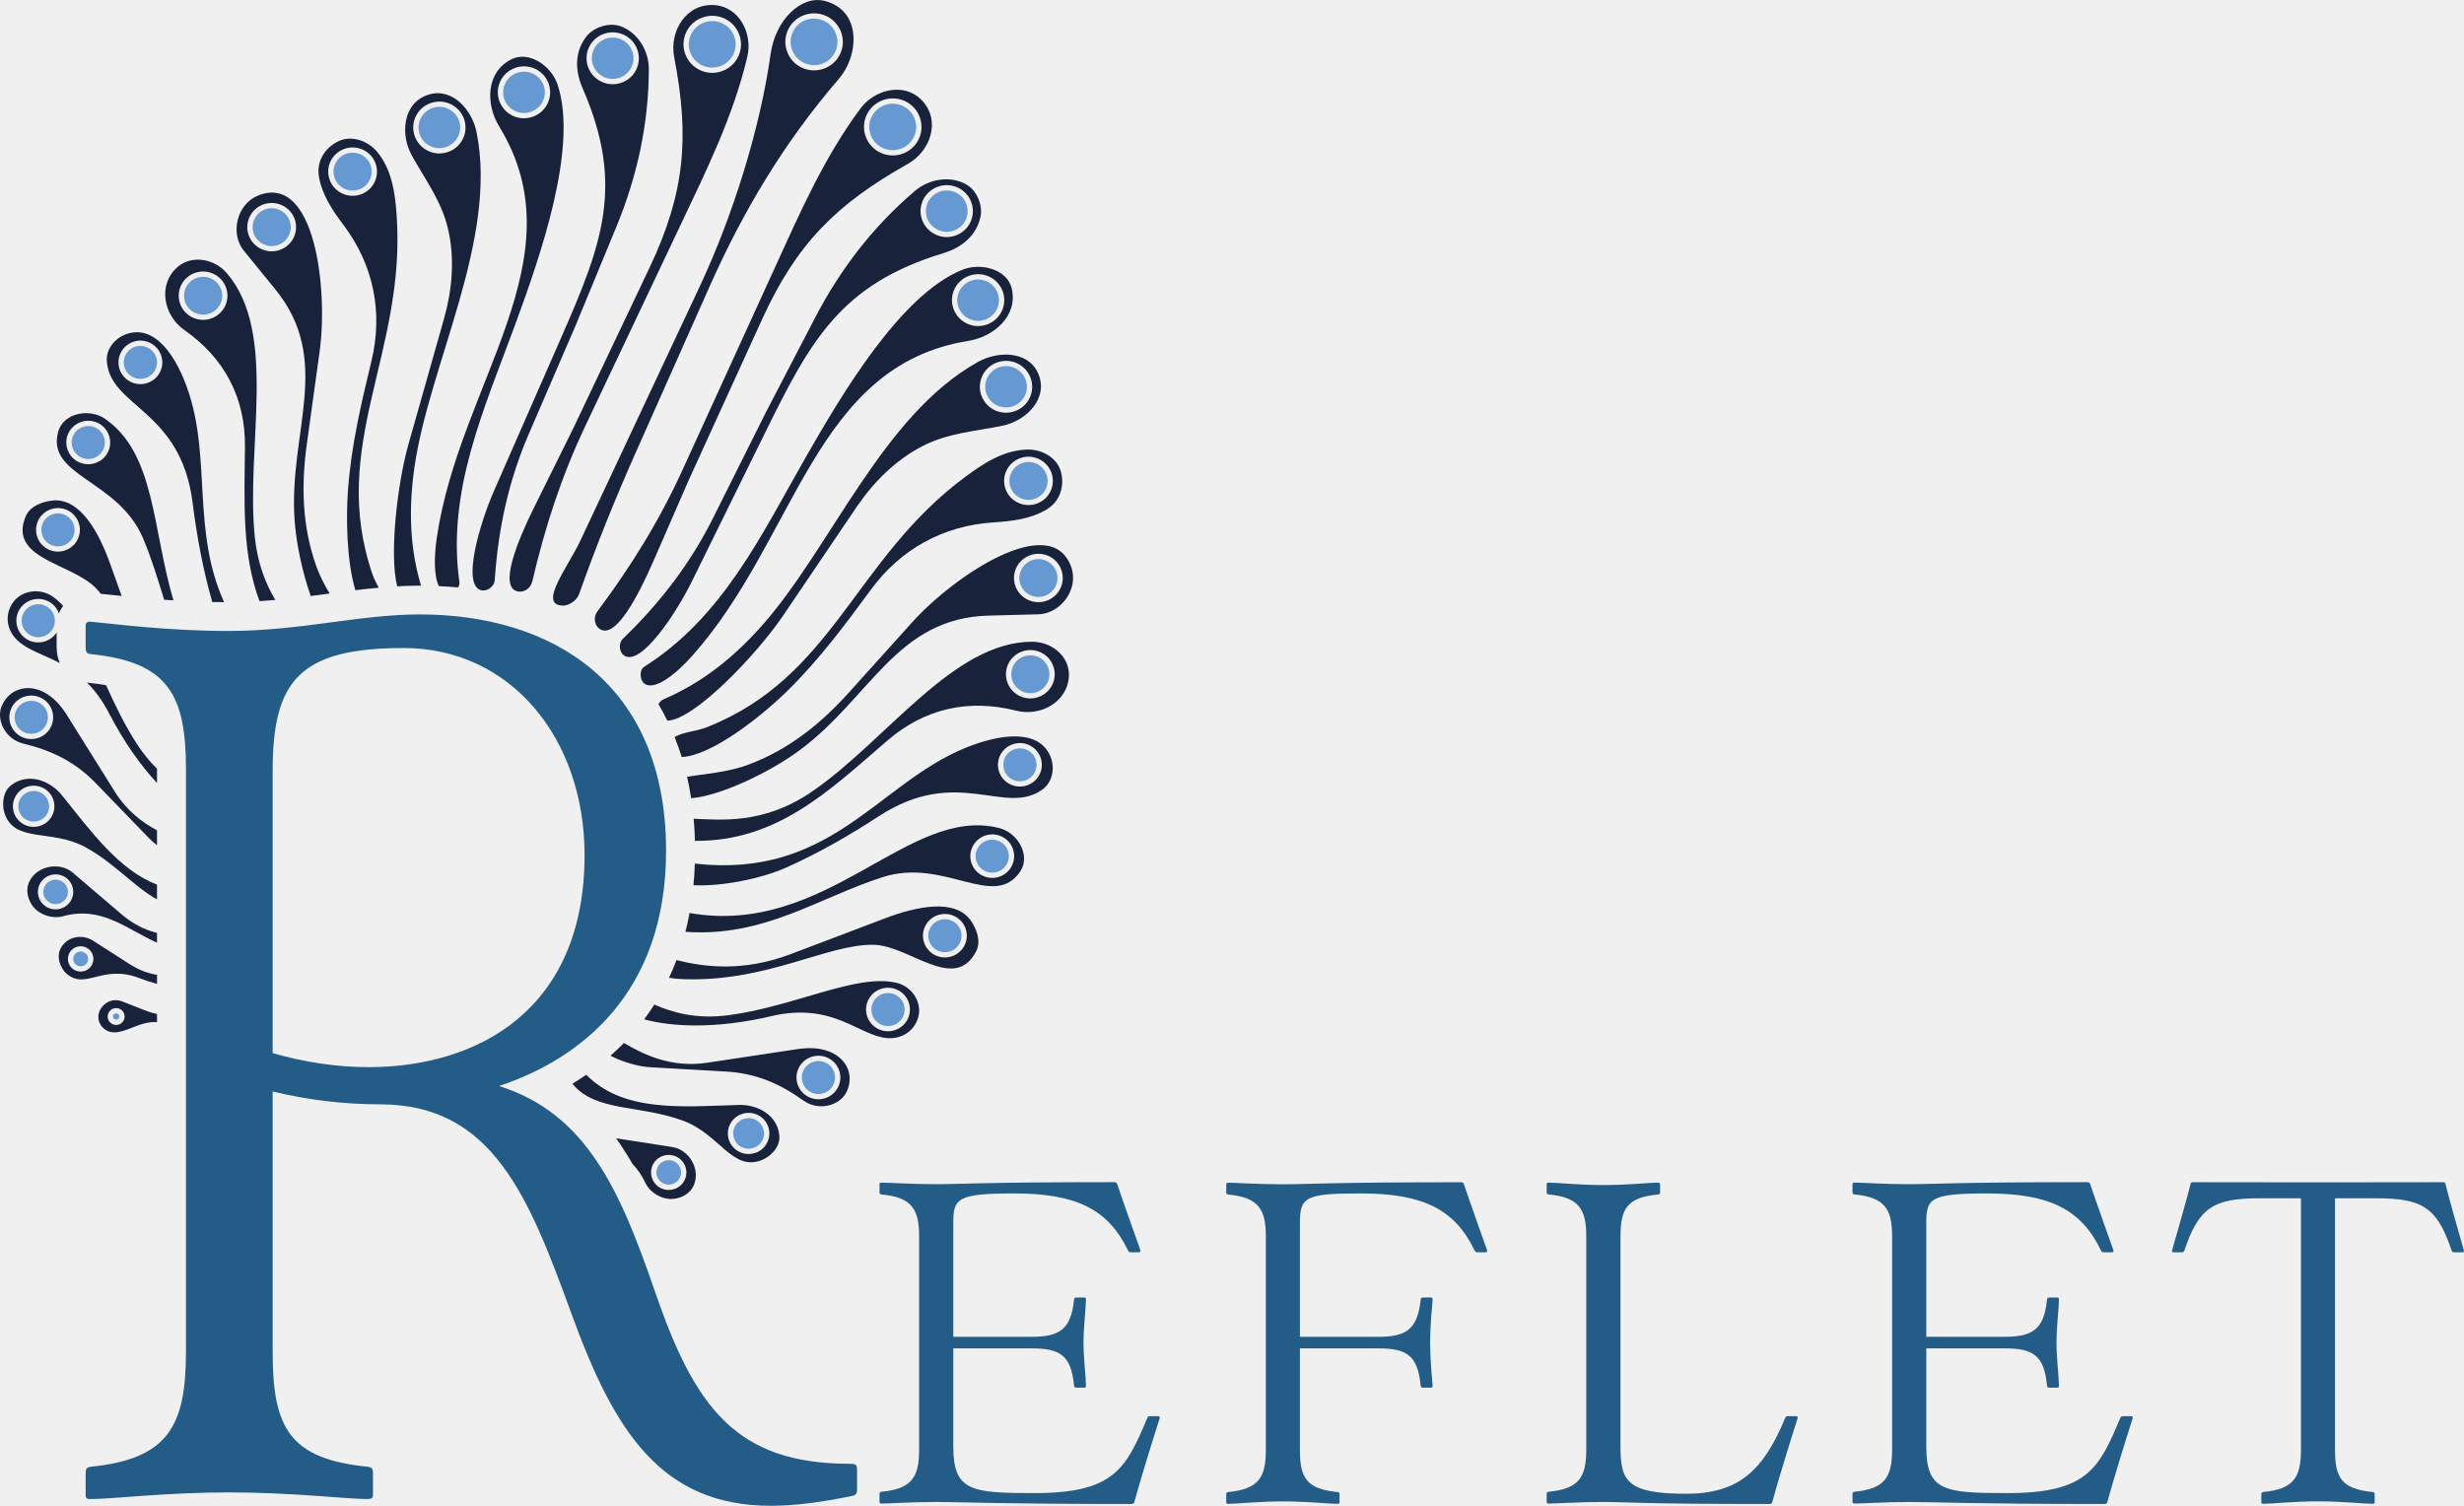
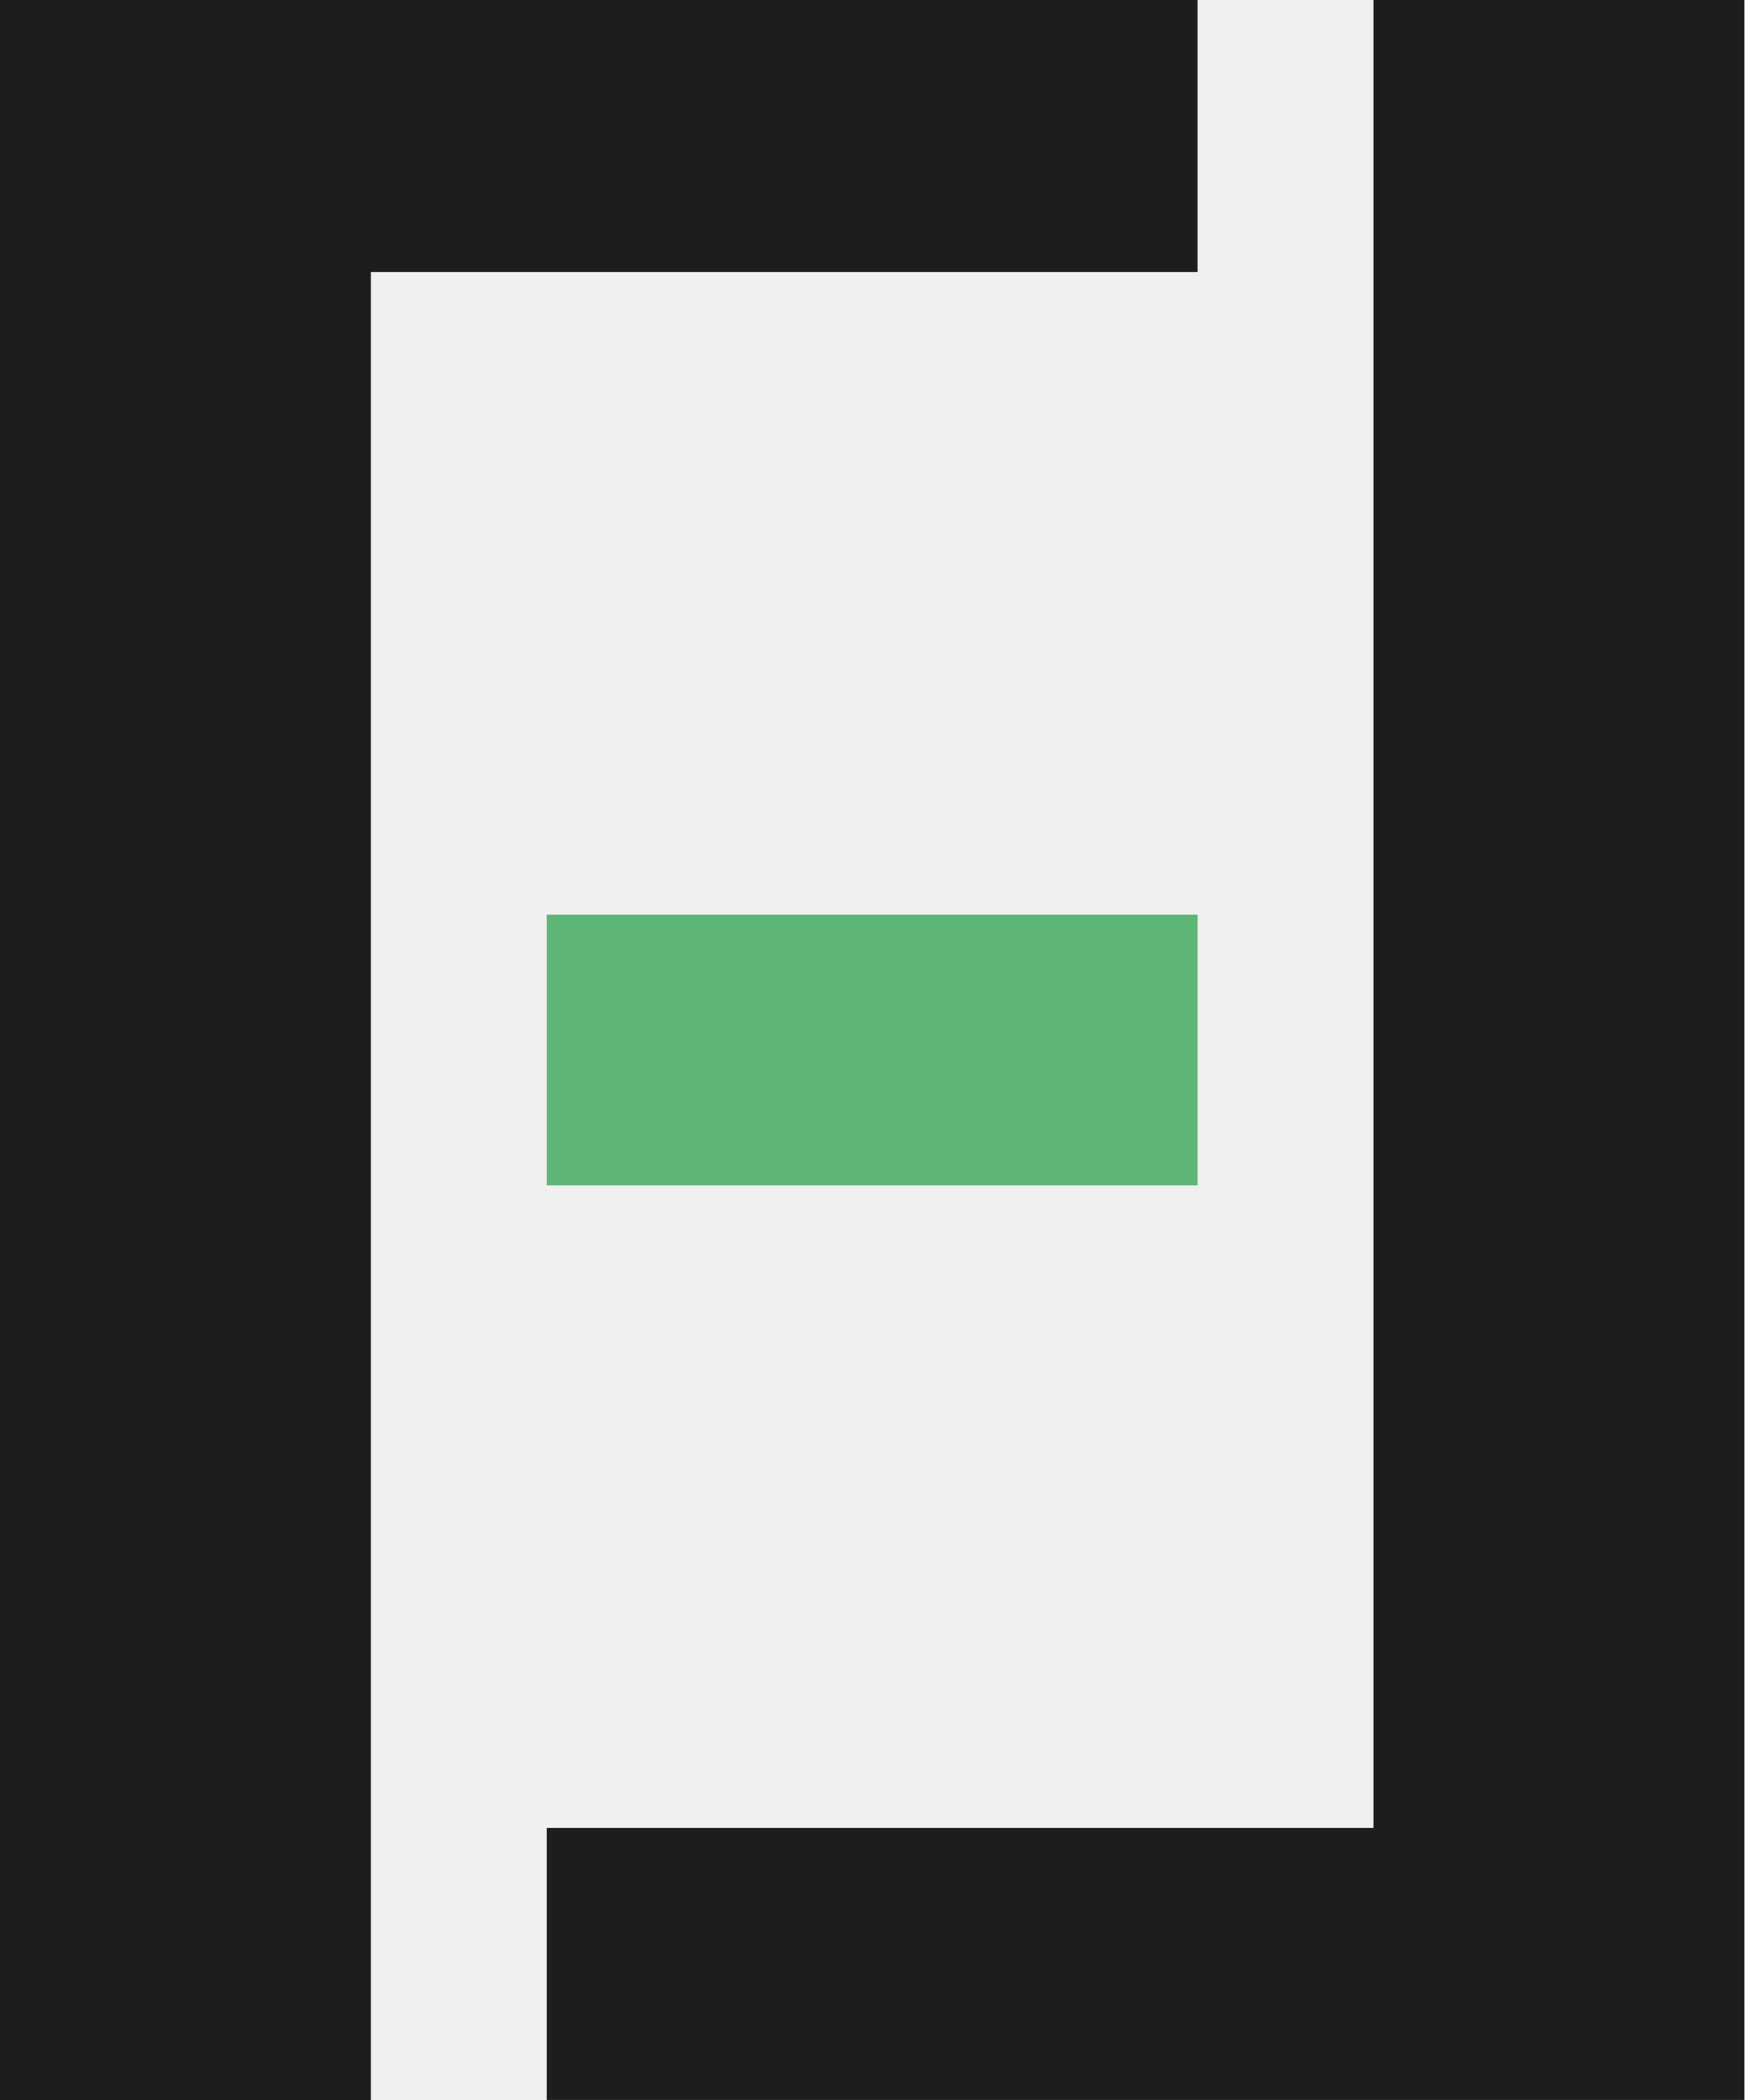
- <svg xmlns="http://www.w3.org/2000/svg" width="144" height="88" viewBox="0 0 144 88" fill="none">
-   <g clip-path="url(#clip0_260_171)">
-     <path d="M49.717 1.349C49.46 0.652 48.877 0.228 48.207 0.056C46.838 -0.299 45.316 1.148 45.035 3.161C44.419 7.556 42.805 12.671 40.888 16.754L33.924 31.584C33.174 33.179 31.398 35.389 32.92 35.392C33.171 35.392 33.682 35.166 33.841 34.721C34.872 31.827 35.943 29.167 37.172 26.404L41.462 16.76C43.444 12.303 45.842 8.3 49.009 4.626C49.801 3.707 50.097 2.363 49.72 1.349H49.717ZM46.862 3.956C46.025 3.564 45.663 2.571 46.055 1.738C46.449 0.904 47.451 0.549 48.291 0.937C49.128 1.329 49.493 2.322 49.099 3.155C48.704 3.988 47.702 4.344 46.865 3.956H46.862Z" fill="#18223B" />
-     <path d="M53.835 5.821C52.824 4.81 51.12 5.216 50.286 6.34C48.16 9.208 46.778 12.374 45.28 15.651L39.892 27.453C38.523 30.454 36.861 33.126 34.914 35.727C34.66 36.068 34.738 36.519 35.019 36.735C35.931 37.438 37.282 34.867 38.176 32.815L40.248 28.064L44.539 18.658C46.554 14.24 48.874 11.93 53.051 9.581C54.397 8.825 55.016 7.001 53.838 5.824L53.835 5.821ZM51.47 8.932C50.629 8.546 50.259 7.556 50.647 6.72C51.036 5.883 52.038 5.519 52.878 5.904C53.718 6.29 54.089 7.28 53.7 8.116C53.311 8.953 52.313 9.317 51.47 8.932Z" fill="#18223B" />
-     <path d="M57.306 12.653C57.434 12.019 57.108 11.156 56.511 10.803C55.566 10.24 54.307 10.447 53.476 11.153C51.021 13.241 49.107 15.732 47.624 18.59L44.754 24.106L41.668 30.282C40.329 32.96 38.55 35.261 36.418 37.313C36.101 37.619 36.212 38.141 36.481 38.316C37.461 38.95 39.513 35.852 40.439 33.968L44.73 25.256C47.376 19.886 49.134 16.615 55.135 14.794C56.185 14.477 57.076 13.78 57.303 12.65L57.306 12.653ZM54.687 13.712C53.921 13.362 53.586 12.461 53.939 11.702C54.292 10.943 55.204 10.61 55.969 10.96C56.735 11.31 57.07 12.215 56.717 12.974C56.364 13.733 55.455 14.065 54.69 13.715L54.687 13.712Z" fill="#18223B" />
-     <path d="M59.124 16.846C58.855 15.731 57.312 15.328 56.23 15.77C52.63 17.232 49.227 22.985 47.089 26.721C44.476 31.299 42.234 36.071 37.638 38.974C37.42 39.11 37.408 39.46 37.486 39.7C37.513 39.783 37.548 39.855 37.59 39.896C37.626 39.932 37.662 39.958 37.701 39.982C38.326 40.344 39.543 39.359 40.481 38.298C46.575 31.427 47.574 21.369 56.58 19.924C58.092 19.681 59.513 18.451 59.124 16.846ZM58.55 18.175C58.197 18.934 57.288 19.266 56.523 18.916C55.757 18.566 55.422 17.665 55.775 16.906C56.128 16.146 57.037 15.812 57.802 16.164C58.568 16.514 58.903 17.416 58.55 18.175Z" fill="#18223B" />
-     <path d="M60.661 21.799C60.075 20.506 58.335 20.503 57.181 21.137C51.544 24.254 48.548 32.068 44.479 36.619C42.852 38.437 41.044 39.89 38.81 40.854C38.661 40.919 38.55 41.026 38.481 41.15C38.664 41.462 38.837 41.782 38.998 42.114C40.544 42.105 44.222 38.262 45.771 35.97L50.04 29.66C51.051 28.168 52.343 26.875 53.933 26.06C55.404 25.306 56.974 25.209 58.574 24.883C60.009 24.592 61.316 23.243 60.661 21.799ZM60.182 23.24C59.83 23.999 58.918 24.331 58.152 23.981C57.387 23.631 57.052 22.73 57.405 21.971C57.758 21.211 58.669 20.879 59.435 21.229C60.197 21.579 60.535 22.48 60.182 23.24Z" fill="#18223B" />
-     <path d="M61.985 27.513C61.767 26.786 60.936 26.238 60 26.273C58.651 26.323 57.521 27.05 56.439 27.848C49.906 32.672 48.752 39.579 41.277 42.511C40.679 42.746 39.976 42.761 39.423 43.069C39.578 43.449 39.716 43.84 39.841 44.243C41.591 44.163 44.485 41.88 46.022 40.37C47.87 38.556 49.361 36.548 50.898 34.458C52.633 32.094 55.123 30.715 58.074 30.528C59.139 30.46 60.221 30.336 61.166 29.775C61.964 29.304 62.242 28.364 61.985 27.513ZM61.399 28.696C61.07 29.404 60.221 29.713 59.51 29.387C58.795 29.061 58.484 28.218 58.813 27.513C59.142 26.804 59.988 26.493 60.703 26.822C61.417 27.148 61.728 27.987 61.399 28.696Z" fill="#18223B" />
-     <path d="M62.607 33.147C61.456 29.84 55.775 33.624 53.306 36.37L49.607 40.477C47.965 42.301 46.088 43.804 43.77 44.676C42.515 45.151 41.094 45.233 40.153 45.397C40.248 45.803 40.326 46.221 40.392 46.648C42.06 46.523 44.949 45.162 46.71 43.861C50.896 40.771 52.376 36.118 57.787 35.976L60.685 35.901C61.979 35.866 63.062 34.443 62.607 33.147ZM61.979 34.371C61.651 35.077 60.801 35.389 60.09 35.062C59.375 34.736 59.061 33.894 59.39 33.185C59.722 32.48 60.568 32.168 61.283 32.494C61.997 32.821 62.308 33.663 61.979 34.371Z" fill="#18223B" />
-     <path d="M60.326 37.503C55.691 37.503 51.819 43.271 47.442 46.269C44.59 48.223 42.051 47.897 40.538 47.849C40.577 48.27 40.604 48.703 40.613 49.142C45.406 49.172 48.411 46.257 51.852 43.285C54.035 41.405 56.603 40.827 59.387 41.533C60.852 41.904 62.443 40.978 62.47 39.454C62.488 38.336 61.447 37.503 60.326 37.503ZM61.507 39.997C61.178 40.703 60.332 41.014 59.617 40.688C58.903 40.359 58.592 39.519 58.921 38.811C59.25 38.105 60.099 37.794 60.81 38.12C61.525 38.446 61.839 39.288 61.507 39.997Z" fill="#18223B" />
-     <path d="M61.438 44.344C60.84 42.556 58.463 42.855 56.343 43.739C51.245 45.865 48.536 51.363 40.607 50.47C40.595 50.903 40.568 51.324 40.526 51.733C42.114 51.811 44.431 51.384 45.995 50.681C47.891 49.827 49.622 48.83 51.353 47.704C55.958 44.706 58.72 47.73 60.924 46.138C61.51 45.711 61.633 44.919 61.438 44.344ZM60.769 45.227C60.472 45.865 59.71 46.144 59.067 45.85C58.424 45.557 58.143 44.8 58.439 44.163C58.735 43.528 59.501 43.25 60.141 43.543C60.783 43.837 61.065 44.593 60.769 45.227Z" fill="#18223B" />
-     <path d="M58.391 48.392C53.075 47.043 48.318 54.77 40.299 53.356C40.23 53.732 40.15 54.1 40.057 54.456C44.664 54.788 47.828 52.46 51.601 51.256C55.198 50.109 58.098 53.211 59.626 50.927C60.239 50.014 59.507 48.673 58.391 48.392ZM59.151 50.568C58.855 51.203 58.092 51.485 57.45 51.188C56.81 50.895 56.529 50.138 56.825 49.504C57.121 48.866 57.883 48.587 58.526 48.881C59.166 49.175 59.447 49.931 59.151 50.568Z" fill="#18223B" />
-     <path d="M56.753 53.827C55.841 52.481 53.566 52.97 51.727 53.667L46.207 55.761C43.376 56.831 41.097 56.499 39.534 56.108C39.402 56.466 39.256 56.813 39.097 57.145C39.384 57.19 39.683 57.217 39.976 57.225C44.853 57.386 48.366 55.162 51.063 55.215C53.153 55.257 55.781 58.038 57.046 55.6C57.363 54.993 57.049 54.26 56.753 53.827ZM56.385 55.215C56.089 55.852 55.327 56.131 54.684 55.838C54.044 55.544 53.76 54.788 54.056 54.15C54.355 53.513 55.117 53.237 55.757 53.531C56.4 53.824 56.681 54.58 56.385 55.215Z" fill="#18223B" />
-     <path d="M52.393 57.436C50.058 56.882 46.455 58.812 42.61 59.325C40.631 59.592 39.255 59.144 38.239 58.711C38.047 59.011 37.85 59.295 37.644 59.571C39.217 59.998 41.764 60.161 45.068 59.387C48.698 58.536 50.178 60.538 51.849 60.668C52.797 60.739 53.509 60.161 53.685 59.358C53.861 58.557 53.305 57.653 52.393 57.436ZM53.06 59.53C52.764 60.164 52.002 60.446 51.359 60.152C50.716 59.859 50.435 59.1 50.731 58.465C51.027 57.827 51.789 57.549 52.432 57.842C53.075 58.136 53.356 58.892 53.06 59.53Z" fill="#18223B" />
-     <path d="M48.492 61.466C47.876 61.214 47.215 61.22 46.563 61.318L41.331 62.107C39.181 62.43 37.566 61.597 36.463 60.953C36.206 61.217 35.946 61.463 35.679 61.697C36.37 62.062 37.3 62.329 37.976 62.368L42.422 62.623C44.189 62.723 45.567 63.328 46.961 64.322C47.837 64.95 49.063 64.618 49.454 63.85C49.933 62.913 49.541 61.896 48.492 61.466ZM48.994 63.503C48.698 64.141 47.935 64.42 47.292 64.126C46.65 63.833 46.369 63.073 46.665 62.439C46.961 61.801 47.726 61.523 48.366 61.816C49.009 62.11 49.29 62.866 48.994 63.503Z" fill="#18223B" />
-     <path d="M43.16 64.574C39.839 64.681 36.418 65.007 34.262 62.81C33.993 62.999 33.721 63.174 33.452 63.337C34.815 64.998 37.381 64.55 39.937 65.502C42.093 66.306 42.81 68.518 44.569 67.776C45.02 67.584 45.591 67.05 45.549 66.404C45.469 65.203 44.315 64.535 43.16 64.574ZM44.85 66.745C44.572 67.347 43.848 67.608 43.241 67.332C42.634 67.053 42.368 66.338 42.649 65.736C42.93 65.134 43.651 64.871 44.258 65.146C44.865 65.425 45.131 66.14 44.85 66.745Z" fill="#18223B" />
-     <path d="M39.282 67.032L36.008 66.525C36.346 66.999 36.663 67.498 36.962 68.019C37.252 68.319 37.503 68.678 37.713 69.12C37.976 69.683 38.621 70.08 39.249 70.069C39.68 70.06 40.293 69.849 40.547 69.265C40.945 68.349 40.296 67.189 39.282 67.032ZM40.018 68.948C39.779 69.461 39.166 69.683 38.648 69.449C38.131 69.212 37.907 68.604 38.143 68.091C38.382 67.578 38.995 67.352 39.513 67.59C40.03 67.827 40.257 68.435 40.018 68.948Z" fill="#18223B" />
-     <path d="M47.349 3.79C46.291 3.6 45.845 2.376 46.536 1.557C46.841 1.198 47.331 1.02 47.798 1.106C48.856 1.296 49.302 2.521 48.611 3.339C48.306 3.698 47.816 3.873 47.349 3.79Z" fill="#6699D2" />
-     <path d="M51.598 8.653C50.913 8.339 50.611 7.532 50.928 6.85C51.245 6.168 52.062 5.872 52.746 6.186C53.431 6.5 53.733 7.31 53.416 7.989C53.099 8.668 52.286 8.967 51.598 8.653Z" fill="#6699D2" />
-     <path d="M54.818 13.433C54.208 13.155 53.942 12.434 54.223 11.832C54.504 11.227 55.231 10.963 55.841 11.242C56.451 11.521 56.717 12.241 56.436 12.846C56.155 13.451 55.431 13.715 54.821 13.436L54.818 13.433Z" fill="#6699D2" />
-     <path d="M56.651 18.637C56.041 18.359 55.775 17.641 56.056 17.036C56.337 16.431 57.061 16.167 57.671 16.446C58.281 16.725 58.547 17.445 58.266 18.05C57.985 18.655 57.261 18.919 56.651 18.64V18.637Z" fill="#6699D2" />
-     <path d="M58.284 23.702C57.674 23.424 57.408 22.703 57.689 22.098C57.97 21.493 58.696 21.229 59.306 21.508C59.916 21.787 60.182 22.504 59.901 23.109C59.62 23.714 58.894 23.978 58.284 23.699V23.702Z" fill="#6699D2" />
-     <path d="M60.108 29.212C60.724 29.212 61.223 28.716 61.223 28.106C61.223 27.495 60.724 27 60.108 27C59.492 27 58.992 27.495 58.992 28.106C58.992 28.716 59.492 29.212 60.108 29.212Z" fill="#6699D2" />
-     <path d="M60.218 34.784C59.659 34.529 59.417 33.87 59.674 33.319C59.931 32.767 60.595 32.521 61.154 32.776C61.713 33.031 61.955 33.689 61.698 34.244C61.441 34.798 60.777 35.039 60.221 34.784H60.218Z" fill="#6699D2" />
-     <path d="M60.215 40.51C60.831 40.51 61.33 40.015 61.33 39.404C61.33 38.793 60.831 38.298 60.215 38.298C59.599 38.298 59.1 38.793 59.1 39.404C59.1 40.015 59.599 40.51 60.215 40.51Z" fill="#6699D2" />
-     <path d="M59.199 45.572C58.711 45.349 58.499 44.774 58.723 44.294C58.947 43.813 59.525 43.6 60.012 43.822C60.499 44.044 60.712 44.617 60.487 45.1C60.263 45.584 59.686 45.794 59.199 45.572Z" fill="#6699D2" />
-     <path d="M57.581 50.91C57.094 50.687 56.882 50.115 57.106 49.631C57.33 49.148 57.907 48.938 58.394 49.16C58.882 49.382 59.094 49.955 58.87 50.438C58.645 50.921 58.069 51.132 57.581 50.91Z" fill="#6699D2" />
-     <path d="M54.815 55.559C54.328 55.337 54.116 54.764 54.34 54.281C54.564 53.797 55.141 53.587 55.629 53.809C56.116 54.032 56.328 54.604 56.104 55.087C55.88 55.571 55.303 55.781 54.815 55.559Z" fill="#6699D2" />
-     <path d="M51.49 59.874C51.003 59.651 50.791 59.076 51.015 58.596C51.239 58.115 51.816 57.902 52.304 58.124C52.791 58.347 53.004 58.919 52.779 59.402C52.555 59.886 51.978 60.096 51.49 59.874Z" fill="#6699D2" />
-     <path d="M47.424 63.847C46.937 63.625 46.724 63.049 46.949 62.569C47.173 62.089 47.75 61.875 48.237 62.097C48.725 62.32 48.937 62.892 48.713 63.376C48.489 63.859 47.911 64.069 47.424 63.847Z" fill="#6699D2" />
-     <path d="M43.373 67.053C42.921 66.845 42.724 66.314 42.93 65.867C43.136 65.419 43.675 65.223 44.129 65.428C44.581 65.635 44.778 66.166 44.569 66.614C44.359 67.062 43.824 67.257 43.373 67.05V67.053Z" fill="#6699D2" />
-     <path d="M38.78 69.167C38.418 69.001 38.26 68.577 38.427 68.218C38.595 67.86 39.022 67.702 39.384 67.868C39.746 68.034 39.904 68.459 39.737 68.817C39.569 69.176 39.142 69.333 38.78 69.167Z" fill="#6699D2" />
-     <path d="M31.108 33.986C31.84 30.828 32.809 27.839 34.224 24.859L39.779 13.134C41.322 9.878 42.855 6.779 43.675 3.315C43.998 1.954 43.202 0.406 41.77 0.3C40.105 0.175 39.106 1.824 39.399 3.333C40.305 8.01 40.039 11.26 37.958 15.648L33.524 24.989L31.222 29.636C30.226 31.643 29.132 34.333 30.262 34.564C30.609 34.636 31.006 34.404 31.102 33.989L31.108 33.986ZM40.921 4.104C40.081 3.719 39.71 2.728 40.099 1.892C40.487 1.056 41.489 0.691 42.329 1.077C43.169 1.462 43.54 2.452 43.151 3.289C42.763 4.125 41.764 4.49 40.921 4.104Z" fill="#18223B" />
-     <path d="M28.916 33.883C29.108 30.944 29.717 28.106 30.904 25.36L33.64 19.023L36.011 13.279C37.24 10.302 37.91 7.242 37.919 4.036C37.919 2.951 37.264 1.868 36.218 1.519C35.56 1.299 34.687 1.61 34.28 2.121C33.562 3.025 33.607 4.149 34.044 5.148C36.541 10.859 35.174 14.308 32.77 19.791L28.871 28.684C28.031 30.606 26.982 34.164 28.106 34.49C28.417 34.582 28.886 34.321 28.916 33.886V33.883ZM35.165 4.78C34.4 4.431 34.065 3.529 34.418 2.77C34.77 2.011 35.682 1.679 36.448 2.029C37.213 2.379 37.548 3.283 37.195 4.042C36.843 4.801 35.934 5.133 35.168 4.783L35.165 4.78Z" fill="#18223B" />
-     <path d="M32.588 4.949C32.223 3.846 30.911 2.945 29.882 3.467C28.396 4.214 28.375 6.082 29.17 7.384C33.91 15.114 26.838 22.397 25.523 31.454C25.37 32.506 25.352 33.651 25.645 34.253C26.025 34.271 26.396 34.297 26.764 34.33C26.829 34.241 26.865 34.14 26.85 34.036C26.094 28.684 28.3 23.898 30.115 18.952C31.595 14.919 33.799 8.617 32.588 4.949ZM29.981 6.773C29.218 6.42 28.88 5.519 29.233 4.759C29.586 4 30.498 3.668 31.263 4.018C32.029 4.368 32.364 5.272 32.011 6.032C31.655 6.791 30.746 7.123 29.981 6.773Z" fill="#18223B" />
-     <path d="M24.216 27.346C25.068 21.324 29.12 13.991 27.849 7.716C27.589 6.435 26.456 5.121 25.083 5.519C23.552 5.963 23.364 7.823 24.073 9.098C24.862 10.512 25.804 11.761 26.18 13.362C26.587 15.091 26.435 16.905 25.947 18.631L23.875 25.95C23.235 28.209 22.736 32.355 23.211 34.265C23.648 34.241 24.084 34.226 24.53 34.226H24.605C23.932 31.964 23.884 29.701 24.216 27.346ZM25.038 8.828C24.273 8.478 23.938 7.574 24.291 6.817C24.644 6.058 25.552 5.726 26.318 6.076C27.083 6.426 27.418 7.327 27.065 8.087C26.713 8.846 25.804 9.178 25.038 8.828Z" fill="#18223B" />
-     <path d="M23.184 12.633C23.092 11.295 22.918 9.973 22.081 8.92C21.498 8.193 20.538 7.92 19.842 8.226C19.019 8.588 18.481 9.406 18.637 10.316C18.819 11.39 19.429 12.289 20.066 13.137C21.836 15.485 22.395 18.261 21.707 21.102C21.1 23.616 20.529 26.045 20.338 28.619C20.215 30.253 20.257 32.779 20.768 34.493C21.226 34.437 21.68 34.386 22.135 34.348C22 34.096 21.866 33.847 21.776 33.586C19.175 26.045 23.723 20.689 23.184 12.633ZM21.902 10.622C21.573 11.328 20.724 11.639 20.012 11.313C19.297 10.987 18.983 10.145 19.312 9.439C19.644 8.73 20.49 8.419 21.205 8.748C21.917 9.074 22.231 9.913 21.902 10.622Z" fill="#18223B" />
-     <path d="M18.493 33.111C17.659 30.795 17.596 28.402 17.928 25.982L18.681 20.526C19.184 16.882 18.401 10.139 15.114 11.414C13.826 11.915 13.437 13.655 14.25 14.652L16.074 16.888C19.477 21.063 16.867 25.2 17.213 30.365C17.306 31.72 17.662 33.419 18.158 34.831C18.511 34.786 18.861 34.739 19.211 34.695C19.229 34.692 19.247 34.689 19.265 34.689C18.972 34.199 18.694 33.669 18.493 33.111ZM17.172 13.866C16.843 14.575 15.997 14.886 15.282 14.557C14.567 14.231 14.253 13.392 14.582 12.683C14.914 11.974 15.763 11.666 16.475 11.992C17.19 12.318 17.5 13.16 17.172 13.866Z" fill="#18223B" />
-     <path d="M14.89 31.374C14.352 26.125 16.263 19.459 13.255 15.963C12.528 15.117 11.21 14.874 10.366 15.613C9.215 16.621 9.538 18.421 10.773 19.287C13.12 20.93 14.343 23.243 14.316 26.11C14.283 29.328 14.131 32.355 15.165 35.131C15.476 35.113 15.784 35.089 16.092 35.062C15.524 34.117 15.049 32.919 14.89 31.374ZM13.162 17.872C12.833 18.581 11.984 18.889 11.272 18.563C10.558 18.237 10.247 17.398 10.576 16.689C10.905 15.98 11.751 15.672 12.465 15.998C13.18 16.324 13.491 17.167 13.162 17.872Z" fill="#18223B" />
-     <path d="M11.054 23.014C10.357 20.843 9.042 18.854 7.287 19.562C6.719 19.791 6.189 20.399 6.243 21.116C6.45 23.812 10.561 23.933 11.252 29.354C11.506 31.341 11.852 33.251 12.406 35.184C12.633 35.184 12.863 35.19 13.096 35.19C11.239 31.08 12.313 26.94 11.054 23.014ZM9.368 21.709C9.072 22.347 8.309 22.626 7.667 22.332C7.024 22.038 6.746 21.279 7.042 20.645C7.338 20.007 8.1 19.729 8.74 20.022C9.383 20.316 9.664 21.075 9.368 21.709Z" fill="#18223B" />
-     <path d="M6.156 24.488C5.218 23.83 3.714 24.147 3.409 25.203C2.649 27.839 6.913 28.014 8.366 31.471C8.862 32.646 9.221 33.849 9.595 35.05C9.771 35.062 9.951 35.074 10.136 35.086C8.892 30.878 9.075 26.528 6.156 24.488ZM6.321 26.395C6.025 27.029 5.262 27.308 4.62 27.014C3.98 26.721 3.699 25.965 3.992 25.327C4.291 24.692 5.053 24.414 5.696 24.707C6.336 25.001 6.617 25.757 6.321 26.395Z" fill="#18223B" />
-     <path d="M6.435 32.942C5.777 31.104 4.673 29.07 3.05 29.253C2.527 29.313 1.761 29.55 1.498 30.184C0.452 32.72 4.288 32.898 5.678 34.449C5.75 34.529 5.822 34.612 5.887 34.701C6.049 34.718 6.228 34.736 6.429 34.757C6.638 34.778 6.865 34.804 7.11 34.828L6.435 32.942ZM4.551 31.498C4.255 32.133 3.492 32.414 2.85 32.121C2.21 31.827 1.929 31.068 2.225 30.433C2.521 29.796 3.283 29.517 3.926 29.811C4.566 30.104 4.847 30.86 4.551 31.498Z" fill="#18223B" />
-     <path d="M8.01 43.493C7.293 42.387 6.719 41.195 6.201 40.047C5.878 39.985 5.523 39.938 5.131 39.899C5.113 39.899 5.098 39.899 5.083 39.893C5.537 40.341 5.974 40.916 6.369 41.678C7.272 43.419 8.249 44.762 9.176 45.762V44.925C8.782 44.54 8.387 44.071 8.01 43.493ZM2.775 35.119C3.104 35.27 3.337 35.543 3.445 35.857C3.504 35.694 3.588 35.546 3.69 35.413C3.51 35.211 3.316 35.033 3.11 34.885C2.35 34.336 1.298 34.505 0.798 35.157C0.296 35.81 0.314 36.723 0.984 37.39C1.582 37.983 2.506 38.233 3.498 38.752C3.379 38.485 3.31 38.17 3.31 37.797V36.963C2.972 37.485 2.284 37.696 1.698 37.429C1.059 37.135 0.777 36.376 1.073 35.742C1.369 35.104 2.132 34.825 2.775 35.119Z" fill="#18223B" />
-     <path d="M6.707 46.263L3.917 41.803C3.57 41.251 3.143 40.747 2.551 40.445C1.54 39.932 0.508 40.296 0.099 41.266C-0.236 42.061 0.302 43.199 1.355 43.454C3.02 43.861 4.38 44.507 5.603 45.776L8.686 48.964C8.824 49.106 8.991 49.255 9.176 49.397V48.525C8.306 48.066 7.406 47.378 6.707 46.263ZM2.99 42.452C2.694 43.09 1.932 43.368 1.289 43.075C0.649 42.781 0.368 42.025 0.664 41.388C0.96 40.75 1.722 40.471 2.362 40.768C3.005 41.061 3.286 41.815 2.99 42.452Z" fill="#18223B" />
-     <path d="M3.627 46.485C2.906 45.59 1.648 45.151 0.673 45.871C0.15 46.257 0.111 47.037 0.257 47.499C0.828 49.308 2.99 48.413 5.005 49.519C6.707 50.453 7.867 51.85 9.176 52.561V51.701C6.952 50.844 5.322 48.594 3.627 46.485ZM3.068 47.624C2.79 48.226 2.066 48.49 1.459 48.211C0.852 47.932 0.586 47.218 0.867 46.616C1.145 46.014 1.869 45.75 2.476 46.029C3.083 46.304 3.349 47.022 3.068 47.624Z" fill="#18223B" />
-     <path d="M7.125 53.451L4.258 51.004C3.481 50.34 2.168 50.604 1.725 51.499C1.441 52.072 1.678 52.668 1.95 53C2.347 53.483 3.074 53.712 3.675 53.546C5.947 52.923 7.397 54.299 9.176 55.093V54.521C8.441 54.34 7.762 53.993 7.125 53.451ZM4.186 52.552C3.947 53.062 3.334 53.288 2.817 53.05C2.299 52.816 2.075 52.205 2.311 51.695C2.551 51.182 3.164 50.957 3.681 51.194C4.198 51.431 4.422 52.039 4.186 52.552Z" fill="#18223B" />
-     <path d="M7.562 56.336L5.439 54.975C4.85 54.598 3.974 54.681 3.561 55.393C3.247 55.942 3.57 56.612 3.863 56.879C4.997 57.899 5.953 56.336 8.103 57.148C8.462 57.285 8.827 57.407 9.177 57.501V56.968C8.698 56.896 8.157 56.718 7.562 56.336ZM5.391 56.351C5.221 56.724 4.775 56.885 4.402 56.713C4.028 56.544 3.863 56.102 4.037 55.731C4.207 55.36 4.653 55.197 5.026 55.369C5.403 55.541 5.565 55.98 5.391 56.351Z" fill="#18223B" />
-     <path d="M8.495 59.055L7.161 58.533C6.593 58.311 6.144 58.575 5.908 58.919C5.66 59.28 5.702 59.758 6.01 60.057C6.85 60.873 7.962 59.621 9.176 59.737V59.26C8.967 59.218 8.74 59.153 8.495 59.055ZM7.239 59.613C7.125 59.859 6.829 59.968 6.581 59.856C6.33 59.74 6.222 59.447 6.339 59.2C6.452 58.954 6.748 58.844 6.997 58.96C7.245 59.073 7.352 59.366 7.239 59.613Z" fill="#18223B" />
-     <path d="M41.049 3.826C40.365 3.511 40.063 2.705 40.38 2.023C40.697 1.341 41.513 1.044 42.198 1.358C42.882 1.673 43.184 2.482 42.867 3.161C42.55 3.84 41.737 4.14 41.049 3.826Z" fill="#6699D2" />
-     <path d="M35.294 4.498C34.684 4.22 34.418 3.502 34.699 2.897C34.98 2.292 35.706 2.028 36.316 2.307C36.926 2.586 37.193 3.306 36.911 3.911C36.63 4.516 35.904 4.78 35.294 4.501V4.498Z" fill="#6699D2" />
-     <path d="M30.112 6.491C29.502 6.213 29.236 5.495 29.517 4.89C29.798 4.285 30.525 4.021 31.135 4.3C31.745 4.579 32.011 5.296 31.73 5.901C31.449 6.506 30.725 6.77 30.115 6.491H30.112Z" fill="#6699D2" />
-     <path d="M25.167 8.549C24.557 8.27 24.291 7.55 24.572 6.945C24.853 6.34 25.576 6.076 26.186 6.355C26.796 6.633 27.062 7.354 26.781 7.956C26.5 8.558 25.774 8.825 25.164 8.546L25.167 8.549Z" fill="#6699D2" />
-     <path d="M20.607 11.135C21.223 11.135 21.722 10.64 21.722 10.029C21.722 9.418 21.223 8.923 20.607 8.923C19.991 8.923 19.492 9.418 19.492 10.029C19.492 10.64 19.991 11.135 20.607 11.135Z" fill="#6699D2" />
-     <path d="M15.414 14.278C14.854 14.023 14.609 13.365 14.866 12.81C15.123 12.256 15.787 12.013 16.346 12.271C16.905 12.526 17.148 13.184 16.89 13.738C16.633 14.293 15.97 14.533 15.414 14.278Z" fill="#6699D2" />
-     <path d="M11.87 18.388C12.486 18.388 12.986 17.893 12.986 17.282C12.986 16.672 12.486 16.176 11.87 16.176C11.254 16.176 10.755 16.672 10.755 17.282C10.755 17.893 11.254 18.388 11.87 18.388Z" fill="#6699D2" />
-     <path d="M7.798 22.053C7.311 21.831 7.098 21.259 7.322 20.775C7.547 20.292 8.124 20.081 8.611 20.304C9.099 20.526 9.311 21.099 9.087 21.582C8.862 22.065 8.282 22.276 7.798 22.053Z" fill="#6699D2" />
-     <path d="M4.751 26.736C4.264 26.513 4.052 25.941 4.276 25.458C4.5 24.974 5.08 24.764 5.565 24.986C6.049 25.209 6.264 25.781 6.04 26.264C5.816 26.747 5.239 26.958 4.751 26.736Z" fill="#6699D2" />
-     <path d="M2.981 31.842C2.494 31.62 2.282 31.047 2.506 30.564C2.73 30.081 3.307 29.87 3.795 30.093C4.282 30.315 4.494 30.887 4.27 31.371C4.046 31.854 3.469 32.065 2.981 31.842Z" fill="#6699D2" />
-     <path d="M1.83 37.15C1.343 36.928 1.13 36.355 1.355 35.872C1.579 35.389 2.156 35.178 2.643 35.401C3.131 35.623 3.343 36.195 3.119 36.679C2.895 37.162 2.317 37.373 1.83 37.15Z" fill="#6699D2" />
-     <path d="M1.42 42.796C0.933 42.574 0.721 42.002 0.945 41.518C1.169 41.035 1.746 40.824 2.234 41.047C2.721 41.269 2.933 41.841 2.709 42.325C2.485 42.808 1.908 43.019 1.42 42.796Z" fill="#6699D2" />
-     <path d="M1.591 47.932C1.139 47.725 0.942 47.194 1.151 46.746C1.361 46.298 1.896 46.103 2.347 46.307C2.799 46.512 2.996 47.045 2.79 47.496C2.583 47.947 2.045 48.14 1.594 47.932H1.591Z" fill="#6699D2" />
-     <path d="M2.948 52.772C2.587 52.606 2.428 52.182 2.596 51.823C2.763 51.464 3.191 51.307 3.552 51.473C3.914 51.639 4.073 52.063 3.905 52.422C3.738 52.781 3.31 52.938 2.948 52.772Z" fill="#6699D2" />
-     <path d="M4.533 56.434C4.315 56.333 4.219 56.075 4.318 55.859C4.416 55.642 4.679 55.547 4.898 55.648C5.116 55.749 5.212 56.007 5.11 56.224C5.008 56.44 4.751 56.535 4.533 56.434Z" fill="#6699D2" />
-     <path d="M6.71 59.574C6.617 59.533 6.575 59.423 6.62 59.328C6.665 59.233 6.772 59.195 6.865 59.239C6.958 59.284 7 59.39 6.955 59.482C6.91 59.574 6.799 59.616 6.707 59.574H6.71Z" fill="#6699D2" />
-     <path d="M37.485 39.7C37.512 39.783 37.548 39.854 37.59 39.896C37.626 39.931 37.662 39.958 37.701 39.982C37.632 39.887 37.557 39.792 37.485 39.7Z" fill="#6699D2" />
-     <path d="M49.654 85.545C42.99 85.545 40.592 82.23 38.26 75.43C36.259 69.627 34.295 65.072 29.161 63.468C33.891 61.902 38.926 58.056 38.926 49.723C38.926 39.935 32.259 35.908 24.53 35.908C20.998 35.908 17.569 36.874 13.368 36.874C9.699 36.874 6.536 36.441 5.34 36.338C5.038 36.302 5.005 36.441 5.005 36.587V37.797C5.005 38.084 5.038 38.188 5.304 38.227C9.834 38.689 10.868 40.611 10.868 44.955V78.994C10.868 83.336 9.834 85.26 5.304 85.72C5.038 85.755 5.005 85.865 5.005 86.15V87.36C5.005 87.502 5.038 87.606 5.235 87.606H5.34C6.536 87.606 9.735 87.217 13.401 87.217C17.067 87.217 20.266 87.606 21.465 87.606C21.761 87.606 21.797 87.502 21.797 87.36V86.15C21.797 85.865 21.761 85.755 21.498 85.72C16.902 85.26 15.934 83.442 15.934 78.994V63.788C18 64.289 20.099 64.538 22.201 64.538C28.793 64.538 30.895 69.912 33.428 76.859C35.895 83.62 38.624 88 45.056 88C46.491 88 48.055 87.784 49.786 87.428C49.989 87.395 50.088 87.324 50.088 87.039V85.972C50.088 85.616 50.055 85.545 49.654 85.545ZM21.534 62.365C19.698 62.365 17.796 62.08 15.934 61.546V45.094C15.934 39.861 17.401 37.871 23.6 37.871C29.798 37.871 34.163 43.102 34.163 49.975C34.163 58.984 27.959 62.365 21.534 62.365Z" fill="#235C87" />
-     <path d="M65.304 69.235C65.711 70.448 66.198 71.788 66.644 73.055C66.67 73.132 66.632 73.185 66.566 73.185H66.12C66.001 73.185 65.977 73.185 65.911 73.055C64.754 70.682 62.927 69.745 59.261 69.745C55.898 69.745 55.712 70.057 55.712 71.492V78.125H60.284C61.886 78.125 62.595 77.722 62.769 75.949C62.781 75.845 62.822 75.83 62.927 75.83H63.373C63.426 75.83 63.465 75.842 63.465 75.961C63.465 76.429 63.322 77.55 63.322 78.463C63.322 79.377 63.465 80.498 63.465 80.966C63.465 81.085 63.426 81.097 63.373 81.097H62.927C62.822 81.097 62.783 81.085 62.769 80.978C62.598 79.181 61.928 78.801 60.284 78.801H55.712V84.522C55.712 87.14 56.738 87.259 60.442 87.259C65.068 87.259 65.791 85.877 67.038 82.894C67.092 82.763 67.131 82.763 67.248 82.763H67.693C67.759 82.763 67.798 82.817 67.771 82.894C67.364 84.157 66.629 86.541 66.3 87.754C66.273 87.873 66.234 87.896 66.075 87.896C58.454 87.896 56.155 87.778 54.711 87.778C53.266 87.778 52.005 87.87 51.532 87.87C51.413 87.87 51.401 87.831 51.401 87.778V87.336C51.401 87.232 51.413 87.193 51.52 87.179C53.308 87.01 53.715 86.307 53.715 84.714V72.269C53.715 70.679 53.308 69.977 51.52 69.805C51.416 69.793 51.401 69.751 51.401 69.647V69.206C51.401 69.152 51.413 69.114 51.532 69.114C52.005 69.114 53.266 69.206 54.711 69.206C56.155 69.206 57.455 69.087 65.077 69.087C65.235 69.087 65.262 69.114 65.301 69.229L65.304 69.235Z" fill="#235C87" />
-     <path d="M85.564 69.235C85.971 70.448 86.458 71.788 86.903 73.055C86.903 73.066 86.915 73.081 86.915 73.108C86.915 73.161 86.877 73.185 86.823 73.185H86.377C86.258 73.185 86.234 73.185 86.168 73.055C85.011 70.682 83.184 69.745 79.518 69.745C76.259 69.745 75.969 69.953 75.969 71.492V78.125H80.541C82.143 78.125 82.852 77.722 83.025 75.949C83.037 75.845 83.079 75.83 83.184 75.83H83.629C83.683 75.83 83.734 75.842 83.722 75.96C83.683 76.429 83.579 77.55 83.579 78.463C83.579 79.377 83.683 80.498 83.722 80.966V81.005C83.722 81.082 83.683 81.097 83.629 81.097H83.184C83.079 81.097 83.04 81.085 83.025 80.978C82.855 79.181 82.185 78.801 80.541 78.801H75.969V84.732C75.969 86.36 76.349 87.024 78.164 87.196C78.268 87.208 78.283 87.25 78.283 87.353V87.795C78.283 87.849 78.271 87.887 78.152 87.887C77.679 87.887 76.418 87.745 74.974 87.745C73.529 87.745 72.267 87.887 71.795 87.887H71.756C71.678 87.887 71.664 87.849 71.664 87.795V87.353C71.664 87.25 71.675 87.211 71.783 87.196C73.571 87.027 73.978 86.325 73.978 84.732V72.275C73.978 70.685 73.571 69.982 71.783 69.81C71.678 69.799 71.664 69.757 71.664 69.653V69.211C71.664 69.158 71.675 69.12 71.795 69.12C72.267 69.12 73.529 69.211 74.974 69.211C76.418 69.211 77.718 69.093 85.34 69.093C85.498 69.093 85.525 69.12 85.564 69.235Z" fill="#235C87" />
-     <path d="M97.019 69.209V69.65C97.019 69.754 97.007 69.793 96.899 69.808C95.087 69.977 94.704 70.641 94.704 72.272V84.522C94.704 86.503 95.018 87.297 98.514 87.297C101.563 87.297 103.02 86.007 104.32 82.894C104.374 82.763 104.413 82.763 104.529 82.763H104.975C105.041 82.763 105.08 82.817 105.053 82.894C104.646 84.157 103.911 86.541 103.582 87.754C103.555 87.873 103.516 87.896 103.357 87.896C95.736 87.896 95.144 87.778 93.7 87.778C92.256 87.778 90.994 87.87 90.522 87.87C90.402 87.87 90.39 87.831 90.39 87.778V87.336C90.39 87.232 90.402 87.194 90.51 87.179C92.297 87.01 92.704 86.307 92.704 84.715V72.269C92.704 70.68 92.297 69.977 90.51 69.805C90.405 69.793 90.39 69.751 90.39 69.647V69.206C90.39 69.152 90.402 69.114 90.522 69.114C90.994 69.114 92.256 69.256 93.7 69.256C95.144 69.256 96.406 69.114 96.878 69.114C96.998 69.114 97.01 69.152 97.01 69.206L97.019 69.209Z" fill="#235C87" />
-     <path d="M122.167 69.235C122.574 70.448 123.061 71.788 123.507 73.055C123.534 73.132 123.495 73.185 123.429 73.185H122.984C122.864 73.185 122.84 73.185 122.774 73.055C121.617 70.682 119.79 69.745 116.125 69.745C112.761 69.745 112.575 70.057 112.575 71.492V78.125H117.147C118.75 78.125 119.458 77.722 119.632 75.949C119.644 75.845 119.686 75.83 119.79 75.83H120.236C120.29 75.83 120.328 75.842 120.328 75.961C120.328 76.429 120.185 77.55 120.185 78.463C120.185 79.377 120.328 80.498 120.328 80.966C120.328 81.085 120.29 81.097 120.236 81.097H119.79C119.686 81.097 119.647 81.085 119.632 80.978C119.461 79.181 118.792 78.801 117.147 78.801H112.575V84.522C112.575 87.14 113.601 87.259 117.306 87.259C121.931 87.259 122.655 85.877 123.901 82.894C123.955 82.763 123.994 82.763 124.111 82.763H124.556C124.622 82.763 124.661 82.817 124.634 82.894C124.227 84.157 123.492 86.541 123.163 87.754C123.136 87.873 123.097 87.896 122.939 87.896C115.317 87.896 113.018 87.778 111.574 87.778C110.13 87.778 108.868 87.87 108.395 87.87C108.276 87.87 108.264 87.831 108.264 87.778V87.336C108.264 87.232 108.276 87.193 108.384 87.179C110.172 87.01 110.578 86.307 110.578 84.714V72.269C110.578 70.679 110.172 69.977 108.384 69.805C108.279 69.793 108.264 69.751 108.264 69.647V69.206C108.264 69.152 108.276 69.114 108.395 69.114C108.868 69.114 110.13 69.206 111.574 69.206C113.018 69.206 114.319 69.087 121.94 69.087C122.099 69.087 122.125 69.114 122.164 69.229L122.167 69.235Z" fill="#235C87" />
-     <path d="M142.915 69.182C142.942 69.3 143.124 70.054 143.991 73.066C144.018 73.158 143.979 73.185 143.913 73.185H143.441C143.336 73.185 143.309 73.173 143.27 73.066C142.43 70.579 141.59 70.03 138.881 70.03H136.462V84.729C136.462 86.357 136.842 87.021 138.657 87.193C138.762 87.205 138.777 87.247 138.777 87.35V87.792C138.777 87.846 138.765 87.884 138.645 87.884C138.173 87.884 136.911 87.742 135.467 87.742C134.022 87.742 132.761 87.884 132.288 87.884C132.169 87.884 132.157 87.846 132.157 87.792V87.35C132.157 87.247 132.169 87.208 132.276 87.193C134.064 87.024 134.471 86.322 134.471 84.729V70.03H132.052C129.346 70.03 128.503 70.579 127.663 73.066C127.624 73.17 127.597 73.185 127.492 73.185H127.02C126.954 73.185 126.915 73.158 126.942 73.066C127.809 70.056 127.995 69.3 128.019 69.182C128.031 69.105 128.096 69.09 128.177 69.09C129.149 69.102 141.79 69.102 142.762 69.09C142.84 69.09 142.906 69.102 142.921 69.182H142.915Z" fill="#235C87" />
+ <svg xmlns="http://www.w3.org/2000/svg" width="49" height="59" viewBox="0 0 49 59" fill="none">
+   <g clip-path="url(#clip0_414_97)">
+     <path d="M0 0V59H10.418V7.643H33.64V0H0Z" fill="#1D1D1B" />
+     <path d="M15.358 58.998H49V0H38.581V51.355H15.358V58.998Z" fill="#1D1D1B" />
+     <path d="M33.642 25.697H15.358V33.303H33.642V25.697Z" fill="#5DB676" />
  </g>
  <defs>
-     <clipPath id="clip0_260_171">
-       <rect width="144" height="88" fill="white" />
+     <clipPath id="clip0_414_97">
+       <rect width="49" height="59" fill="white" />
    </clipPath>
  </defs>
</svg>
